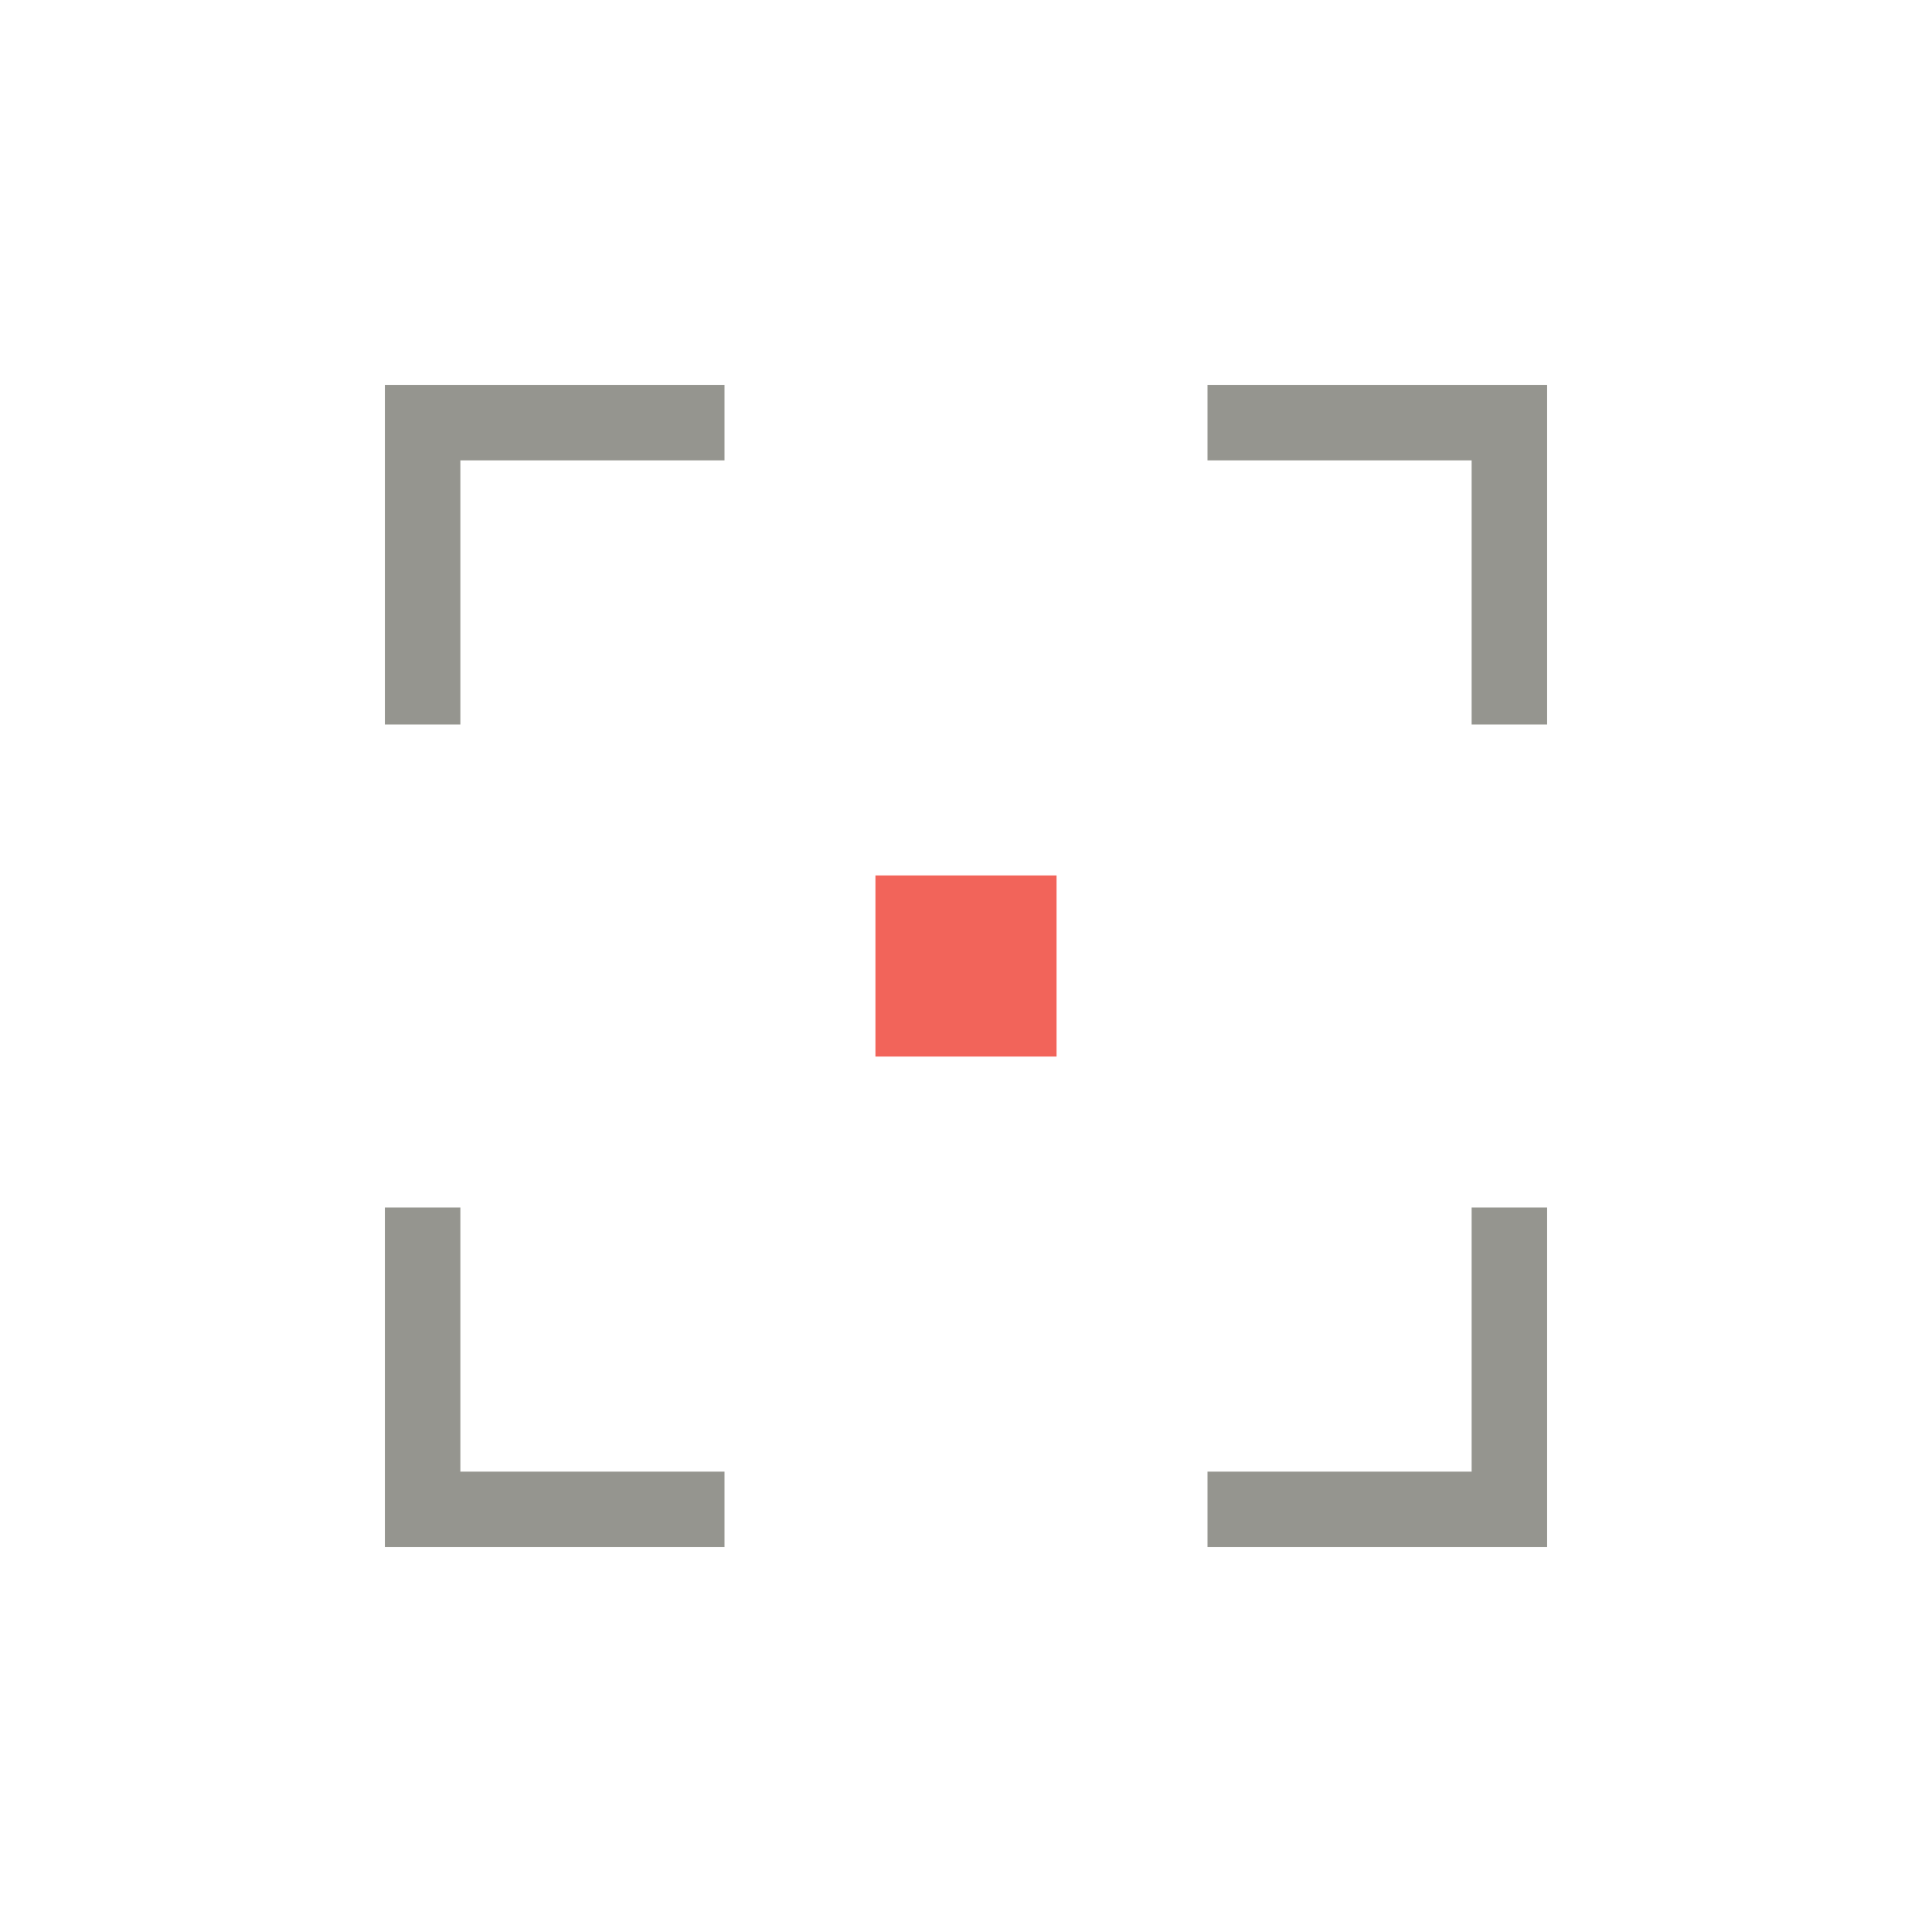
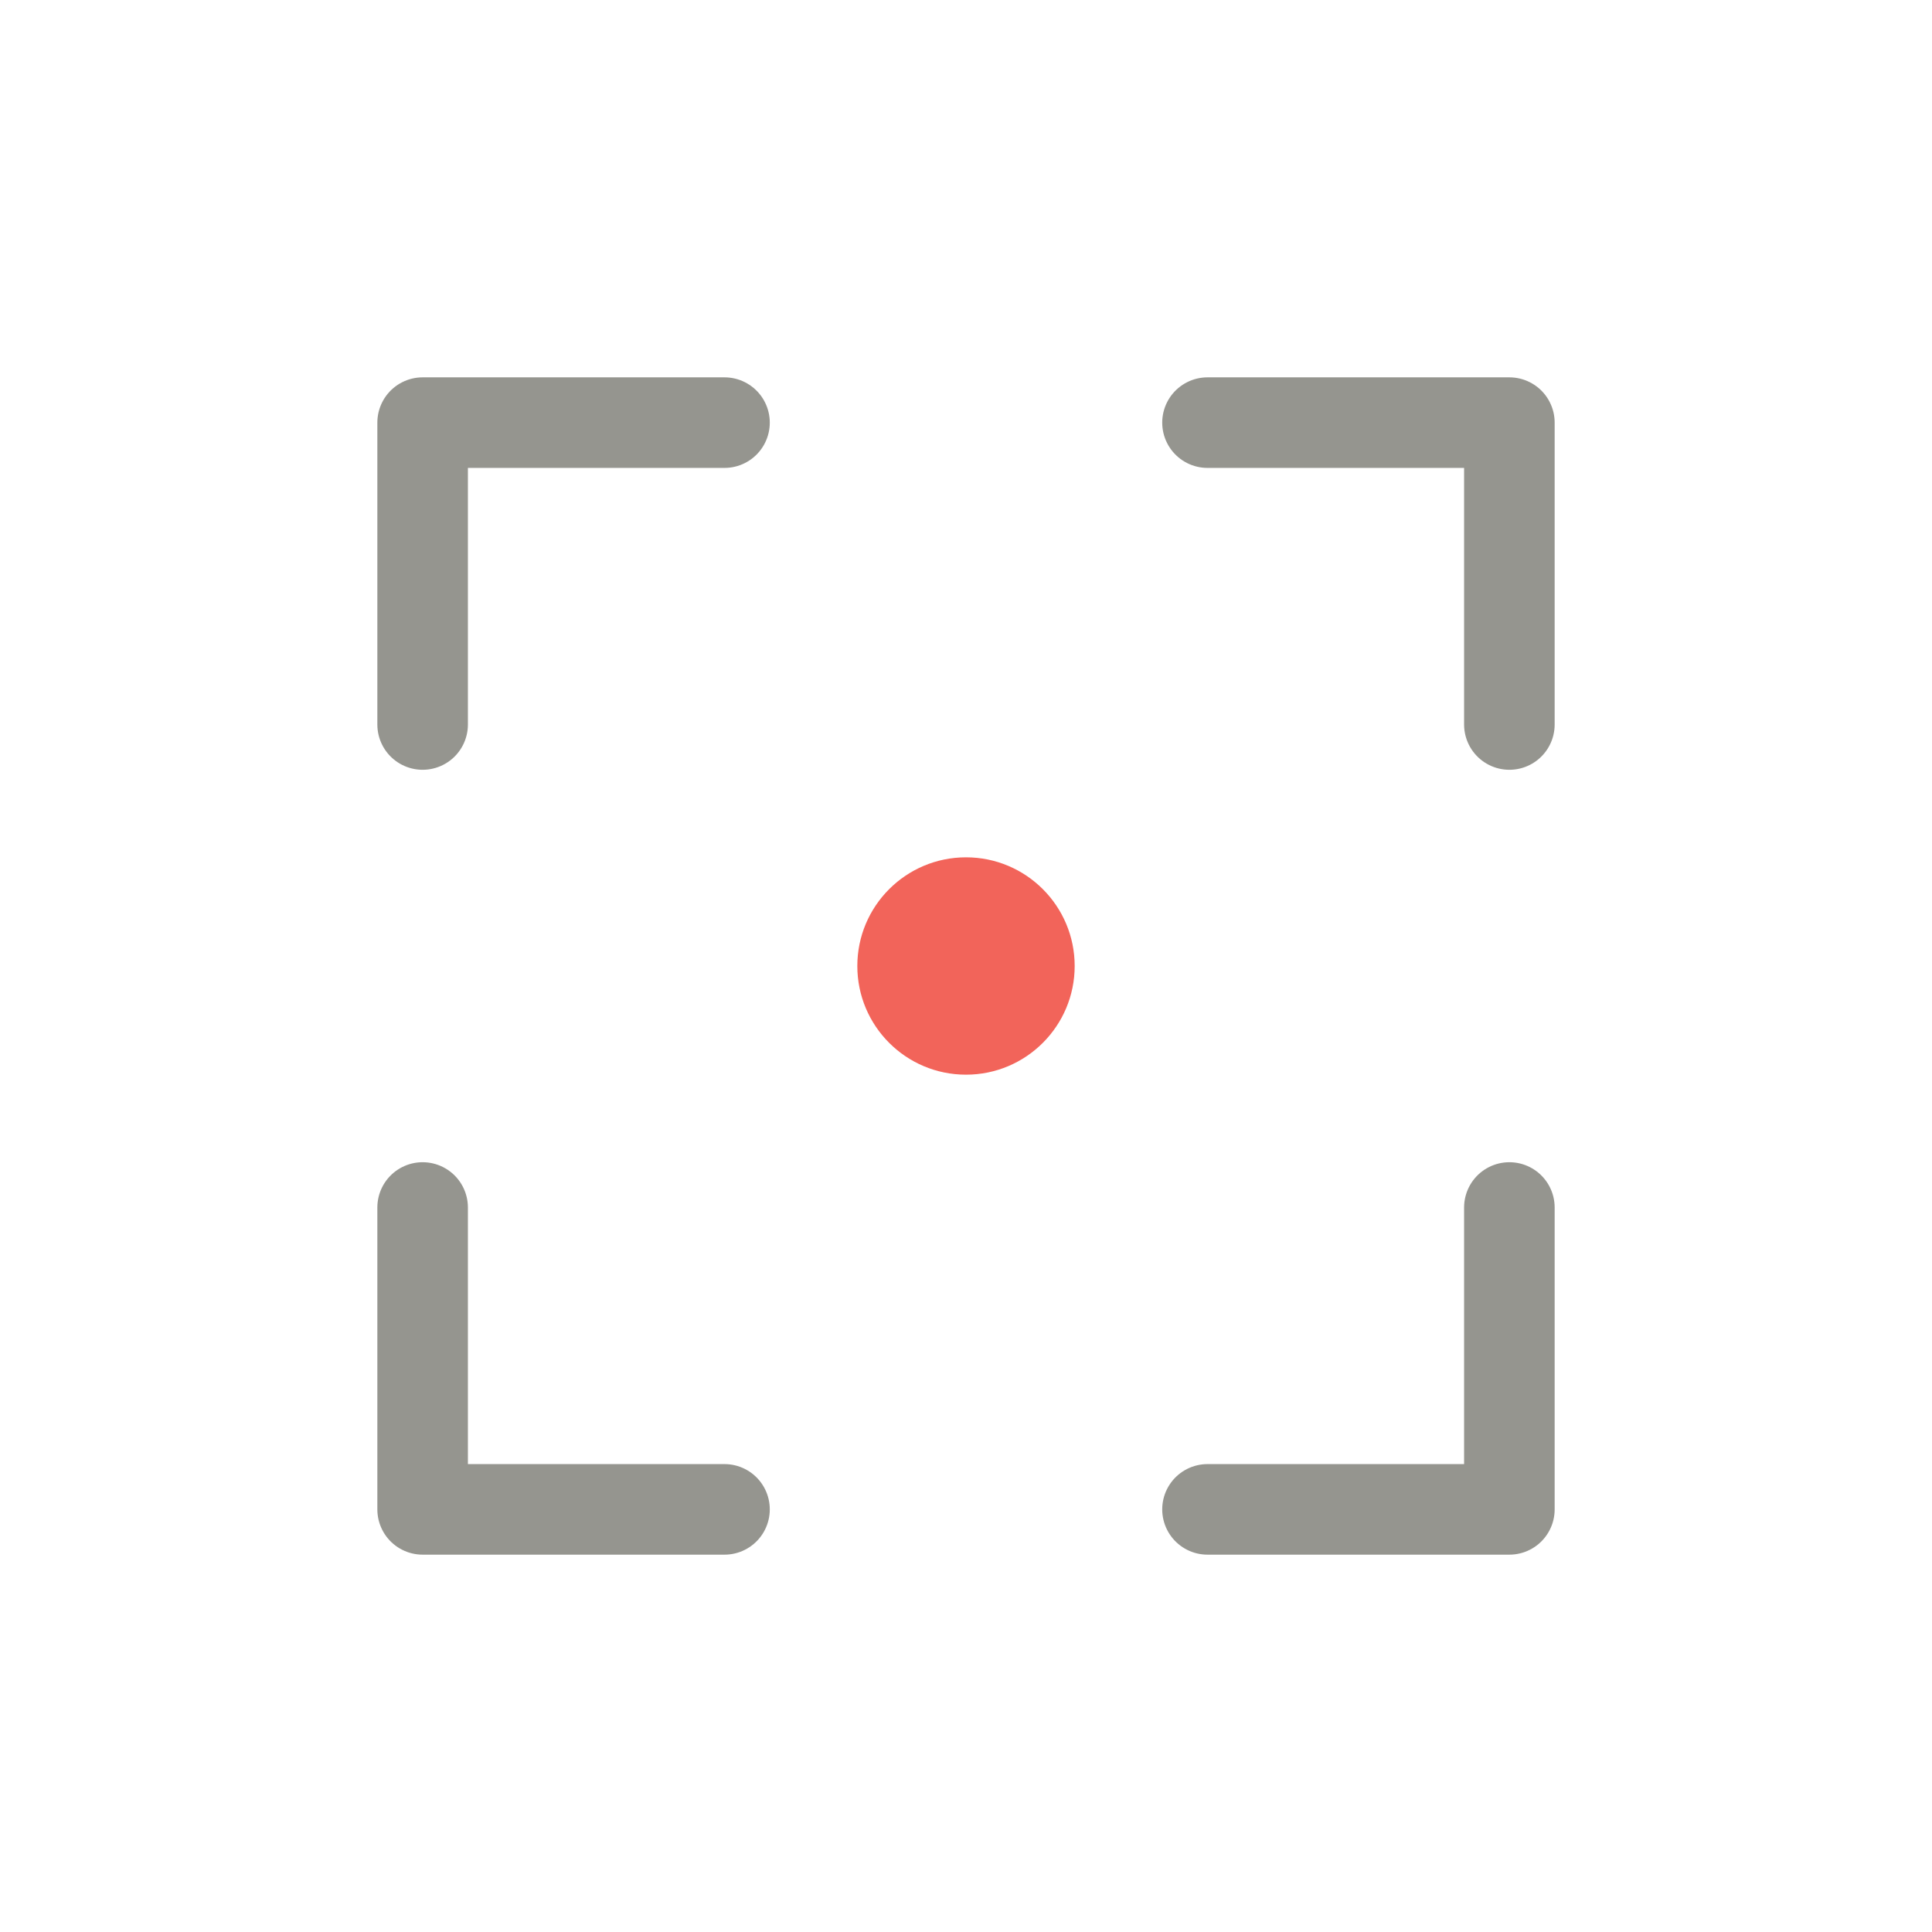
<svg xmlns="http://www.w3.org/2000/svg" viewBox="0 0 64 64">
-   <path d="M14 24V14H24 M40 14H50V24 M50 40V50H40 M24 50H14V40" fill="none" stroke="#95958F" stroke-width="2.5" />
-   <path fill="#F2645A" d="M29 29h6v6h-6z" />
+   <path d="M14 24V14H24 M40 14H50V24 M50 40V50H40 M24 50H14V40" fill="none" stroke="#95958F" stroke-width="3" stroke-linecap="round" stroke-linejoin="round" />
+   <circle cx="32" cy="32" r="3.6" fill="#F2645A" />
</svg>
